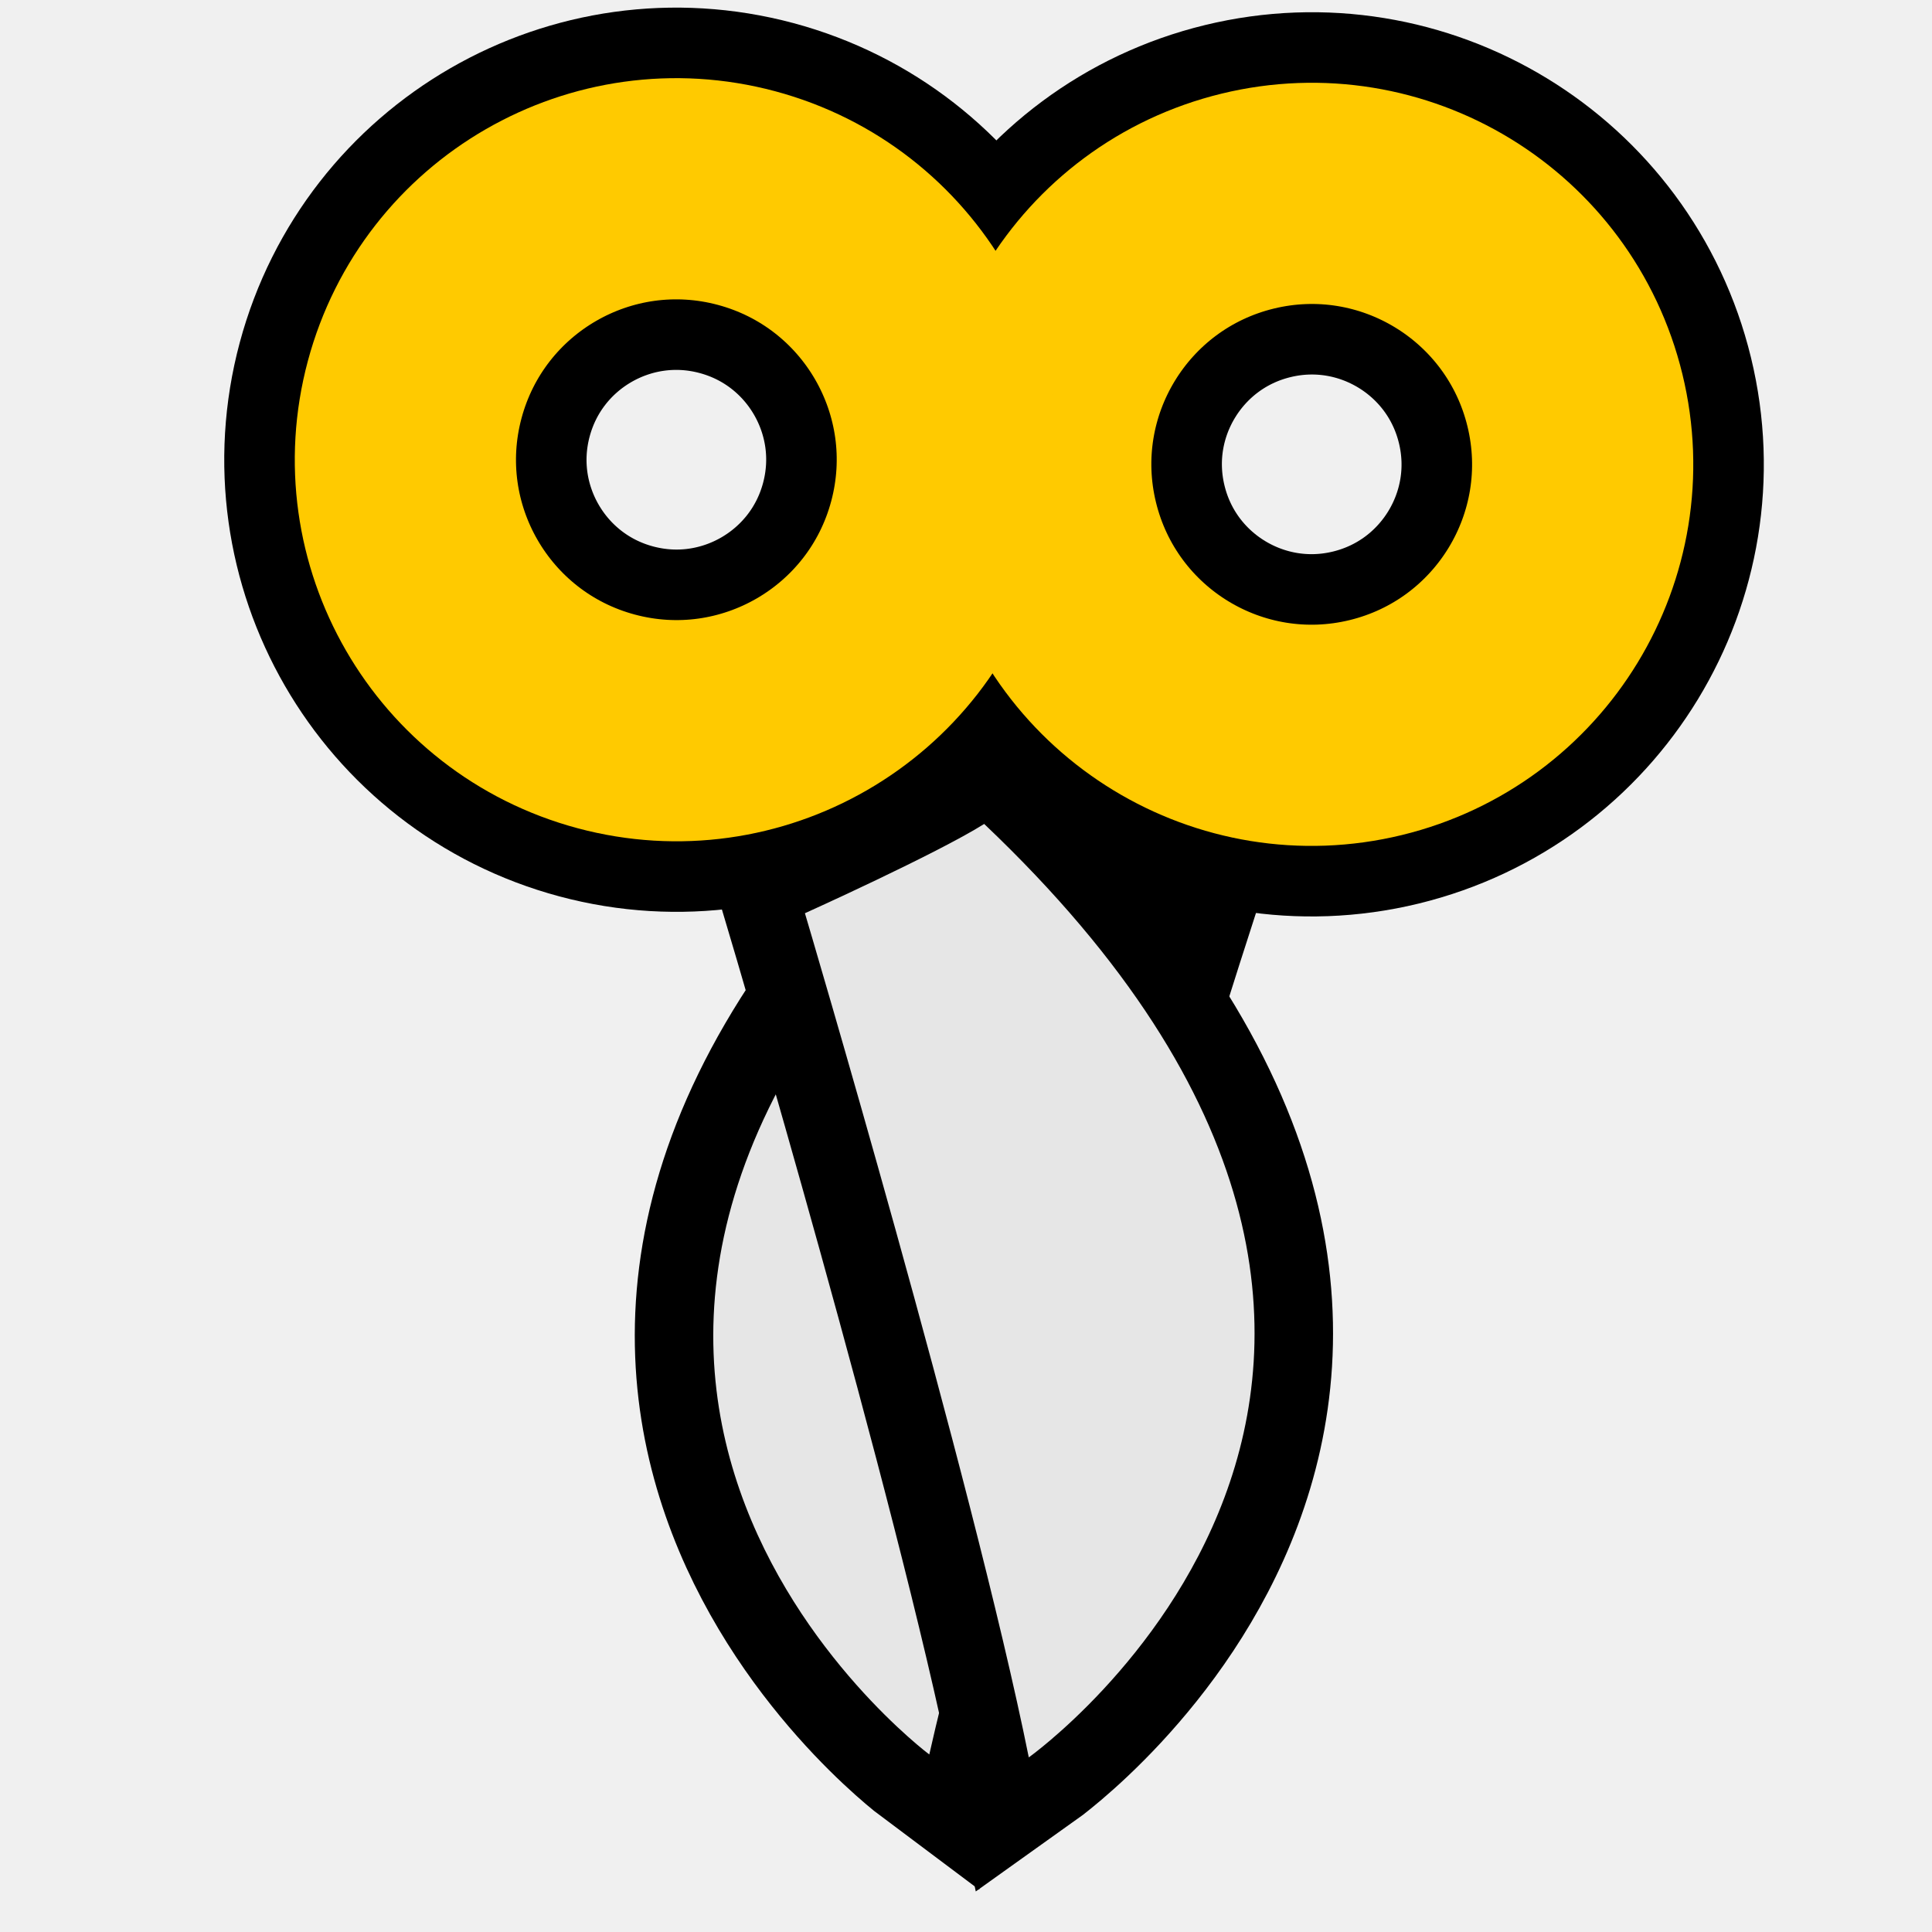
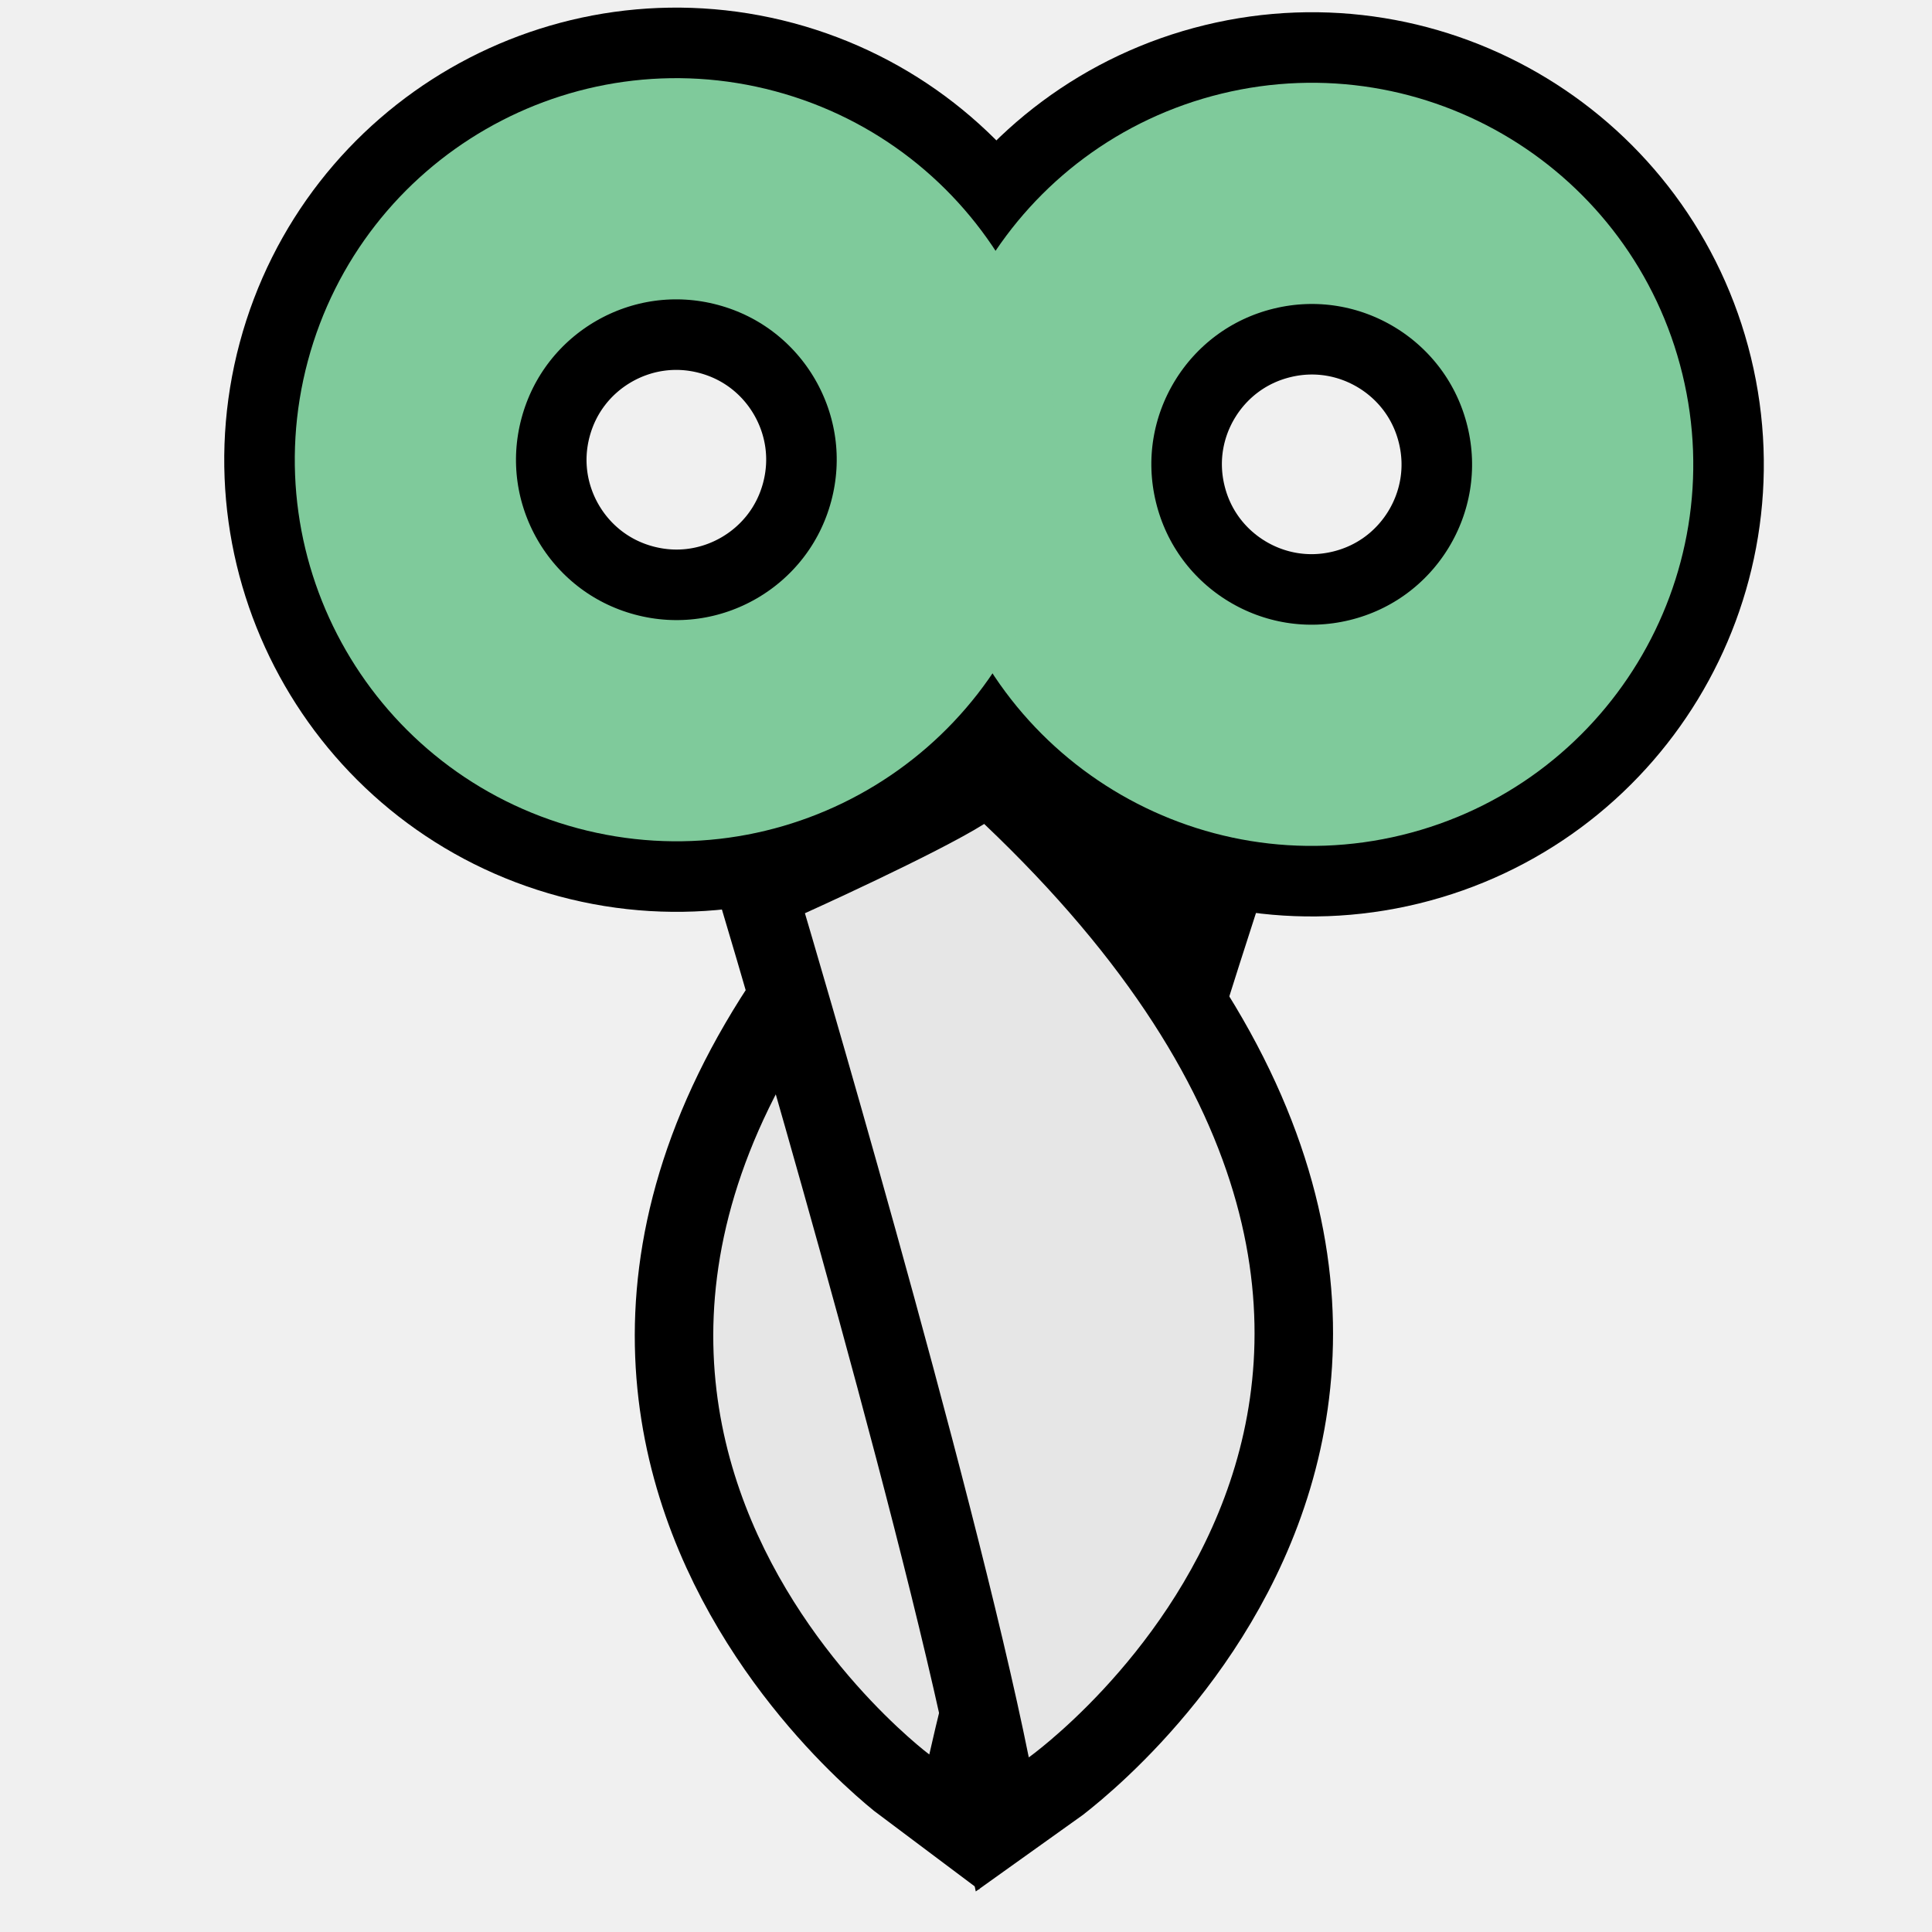
<svg xmlns="http://www.w3.org/2000/svg" version="1.1" width="16" height="16" id="svg2">
  <defs id="defs3" />
  <g transform="translate(0,-1036.362)" id="layer1">
    <path d="m 7.468,4.246 a 3.27,3.27 0 1 1 -6.54,0 3.27,3.27 0 1 1 6.54,0 z" transform="matrix(-0.6666505,0.1621937,0.1621937,0.6666505,12.973,1036.696)" id="path3807" style="fill:none;stroke:#000000;stroke-width:4.373;stroke-linecap:butt;stroke-linejoin:round;stroke-miterlimit:4;stroke-opacity:1;stroke-dasharray:none;stroke-dashoffset:0" />
    <path d="m 8.244,1043.172 c -4.917,4.456 -0.548,7.72 -0.548,7.72 0.523,-2.315 2.015,-6.946 2.015,-6.946 0,0 -1.073,-0.514 -1.467,-0.773 z" id="path3809" style="fill:#ffffff;fill-opacity:1;stroke:#000000;stroke-width:1.3;stroke-miterlimit:4;stroke-opacity:1;stroke-dasharray:none" />
    <path d="m 7.468,4.246 a 3.27,3.27 0 1 1 -6.54,0 3.27,3.27 0 1 1 6.54,0 z" transform="matrix(0.6627192,0.1775751,-0.1775751,0.6627192,3.573187,1036.61)" id="path3805" style="fill:none;stroke:#000000;stroke-width:4.373;stroke-linecap:butt;stroke-linejoin:round;stroke-miterlimit:4;stroke-opacity:1;stroke-dasharray:none;stroke-dashoffset:0" />
    <path d="m 8.244,1043.172 c -4.917,4.456 -0.548,7.72 -0.548,7.72 0.523,-2.315 2.015,-6.946 2.015,-6.946 0,0 -1.073,-0.514 -1.467,-0.773 z" id="path3811" style="fill:#e6e6e6;fill-opacity:1;stroke:none" />
    <path d="m 8.151,1043.186 c 4.812,4.569 0.369,7.73 0.369,7.73 -0.469,-2.326 -1.854,-6.991 -1.854,-6.991 0,0 1.085,-0.489 1.484,-0.739 z" id="path3024" style="fill:#ffffff;fill-opacity:1;stroke:#000000;stroke-width:1.3;stroke-miterlimit:4;stroke-opacity:1;stroke-dasharray:none" />
-     <path d="m 7.468,4.246 a 3.27,3.27 0 1 1 -6.54,0 3.27,3.27 0 1 1 6.54,0 z" transform="matrix(-0.6666505,0.1621937,0.1621937,0.6666505,12.973,1036.696)" id="path3813" style="fill:none;stroke:#ffca00;stroke-width:2.67;stroke-linecap:butt;stroke-linejoin:round;stroke-miterlimit:4;stroke-opacity:1;stroke-dasharray:none;stroke-dashoffset:0" />
+     <path d="m 7.468,4.246 a 3.27,3.27 0 1 1 -6.54,0 3.27,3.27 0 1 1 6.54,0 z" transform="matrix(-0.6666505,0.1621937,0.1621937,0.6666505,12.973,1036.696)" id="path3813" style="fill:none;stroke:#7fca9b;stroke-width:2.67;stroke-linecap:butt;stroke-linejoin:round;stroke-miterlimit:4;stroke-opacity:1;stroke-dasharray:none;stroke-dashoffset:0" />
    <path d="m 8.151,1043.186 c 4.812,4.569 0.369,7.73 0.369,7.73 -0.469,-2.326 -1.854,-6.991 -1.854,-6.991 0,0 1.085,-0.489 1.484,-0.739 z" id="path3846" style="fill:#e6e6e6;fill-opacity:1;stroke:none" />
-     <path d="m 7.468,4.246 a 3.27,3.27 0 1 1 -6.54,0 3.27,3.27 0 1 1 6.54,0 z" transform="matrix(0.6627192,0.1775751,-0.1775751,0.6627192,3.573187,1036.61)" id="path3025" style="fill:none;stroke:#ffca00;stroke-width:2.67;stroke-linecap:butt;stroke-linejoin:round;stroke-miterlimit:4;stroke-opacity:1;stroke-dasharray:none;stroke-dashoffset:0" />
+     <path d="m 7.468,4.246 a 3.27,3.27 0 1 1 -6.54,0 3.27,3.27 0 1 1 6.54,0 z" transform="matrix(0.6627192,0.1775751,-0.1775751,0.6627192,3.573187,1036.61)" id="path3025" style="fill:none;stroke:#7fca9b;stroke-width:2.67;stroke-linecap:butt;stroke-linejoin:round;stroke-miterlimit:4;stroke-opacity:1;stroke-dasharray:none;stroke-dashoffset:0" />
  </g>
</svg>
